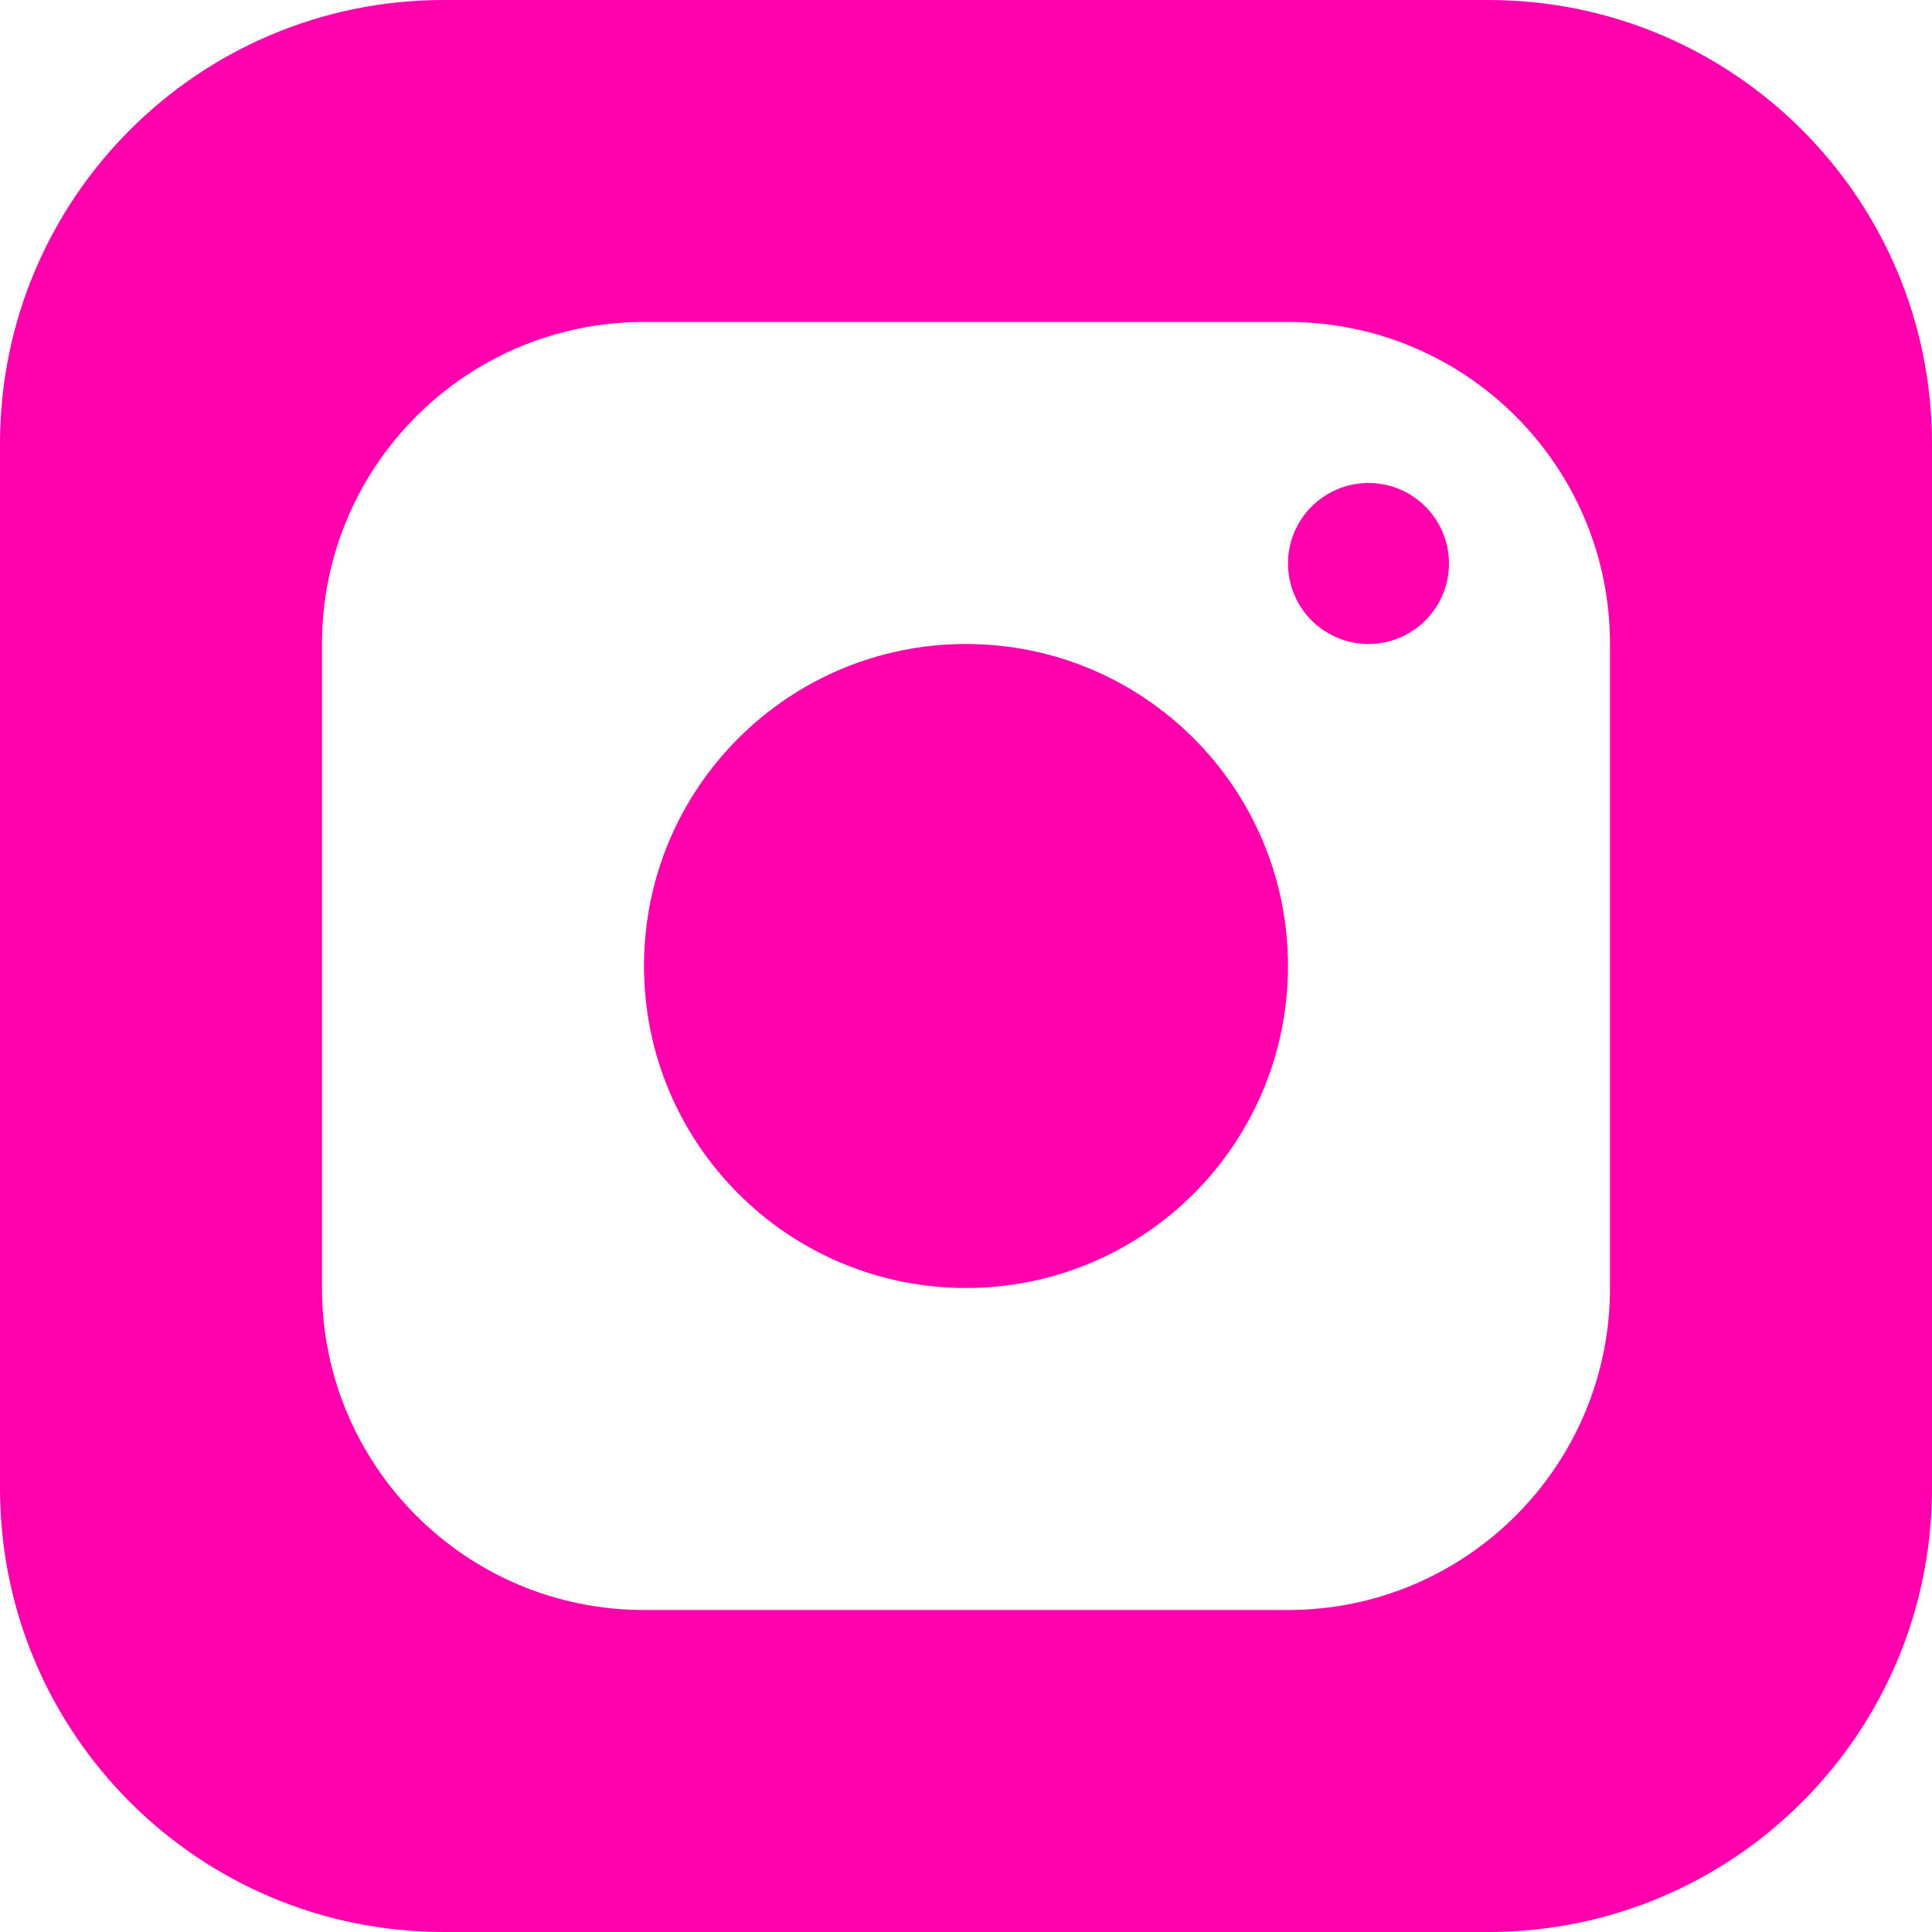
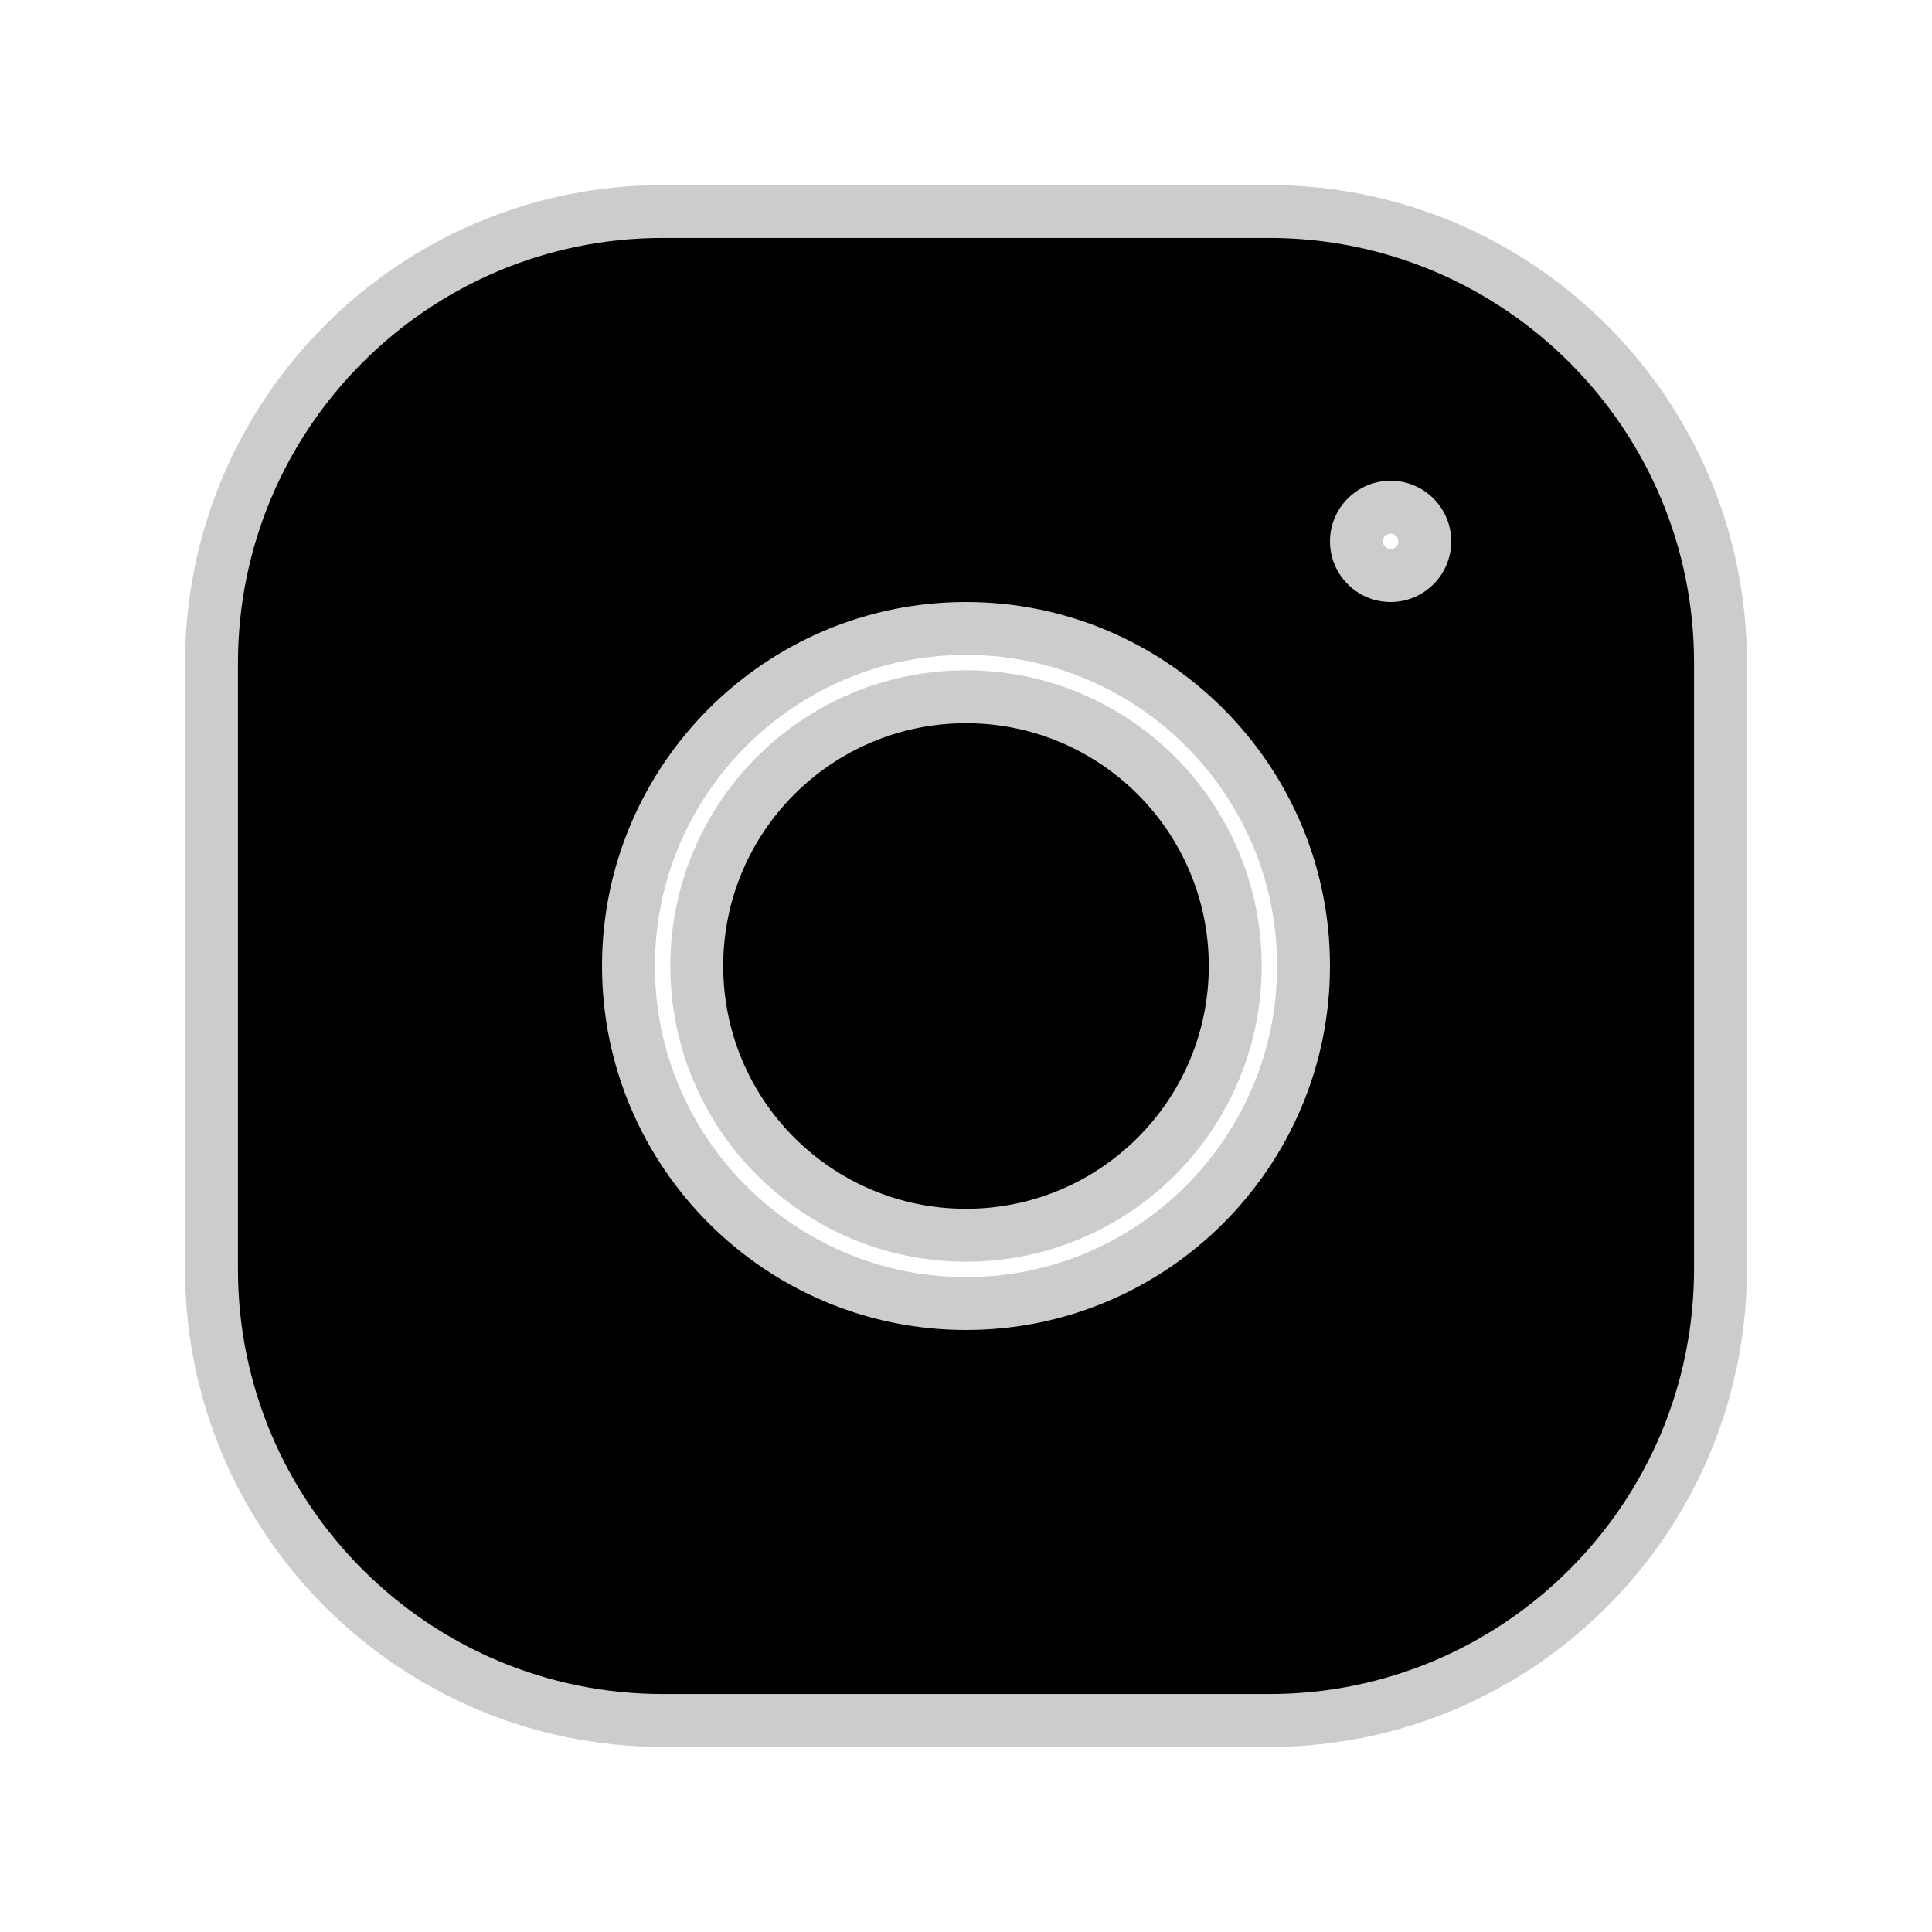
- <svg xmlns="http://www.w3.org/2000/svg" viewBox="0 0 24 24">
-   <g>
-     <path d="M18.5,0H5.5A5.51,5.51,0,0,0,0,5.5v13A5.51,5.51,0,0,0,5.5,24h13A5.51,5.51,0,0,0,24,18.5V5.5A5.51,5.51,0,0,0,18.5,0ZM20,16a4,4,0,0,1-4,4H8a4,4,0,0,1-4-4V8A4,4,0,0,1,8,4h8a4,4,0,0,1,4,4Z" fill="#ff00ac" />
-     <circle cx="12" cy="12" r="4" fill="#ff00ac" />
-     <circle cx="17" cy="7" r="1" fill="#ff00ac" />
+ <svg xmlns="http://www.w3.org/2000/svg" viewBox="0 0 30 30" width="30px" height="30px">
+   <g id="surface272869298">
+     <path style="fill-rule:nonzero;fill:rgb(0%,0%,0%);fill-opacity:1;stroke-width:10;stroke-linecap:butt;stroke-linejoin:round;stroke:rgb(80%,80%,80%);stroke-opacity:1;stroke-miterlimit:10;" d="M 114.649 17.196 C 136.783 17.196 154.804 35.193 154.804 57.328 L 154.804 114.649 C 154.804 136.783 136.807 154.804 114.672 154.804 L 57.351 154.804 C 35.217 154.804 17.196 136.807 17.196 114.672 L 17.196 57.351 C 17.196 35.217 35.193 17.196 57.328 17.196 Z M 120.402 45.868 C 120.402 49.03 122.97 51.598 126.132 51.598 C 129.294 51.598 131.862 49.03 131.862 45.868 C 131.862 42.706 129.294 40.138 126.132 40.138 C 122.97 40.138 120.402 42.706 120.402 45.868 Z M 51.598 86 C 51.598 104.972 67.028 120.402 86 120.402 C 104.972 120.402 120.402 104.972 120.402 86 C 120.402 67.028 104.972 51.598 86 51.598 C 67.028 51.598 51.598 67.028 51.598 86 Z M 108.943 86 C 108.943 98.672 98.672 108.943 86 108.943 C 73.328 108.943 63.057 98.672 63.057 86 C 63.057 73.328 73.328 63.057 86 63.057 C 98.672 63.057 108.943 73.328 108.943 86 Z M 108.943 86 " transform="matrix(0.164302,0,0,0.164302,0.87,0.87)" />
+     <path style=" stroke:none;fill-rule:nonzero;fill:rgb(0%,0%,0%);fill-opacity:1;" d="M 10.289 3.695 C 6.652 3.695 3.695 6.656 3.695 10.293 L 3.695 19.711 C 3.695 23.348 6.656 26.305 10.293 26.305 L 19.711 26.305 C 23.348 26.305 26.305 23.344 26.305 19.707 L 26.305 10.289 C 26.305 6.652 23.344 3.695 19.707 3.695 Z M 21.594 7.465 C 22.113 7.465 22.535 7.887 22.535 8.406 C 22.535 8.926 22.113 9.348 21.594 9.348 C 21.074 9.348 20.652 8.926 20.652 8.406 C 20.652 7.887 21.074 7.465 21.594 7.465 Z M 15 9.348 C 18.117 9.348 20.652 11.883 20.652 15 C 20.652 18.117 18.117 20.652 15 20.652 C 11.883 20.652 9.348 18.117 9.348 15 C 9.348 11.883 11.883 9.348 15 9.348 Z M 15 11.23 C 12.918 11.23 11.23 12.918 11.23 15 C 11.23 17.082 12.918 18.77 15 18.77 C 17.082 18.77 18.77 17.082 18.77 15 C 18.77 12.918 17.082 11.23 15 11.23 Z M 15 11.23 " />
  </g>
</svg>
